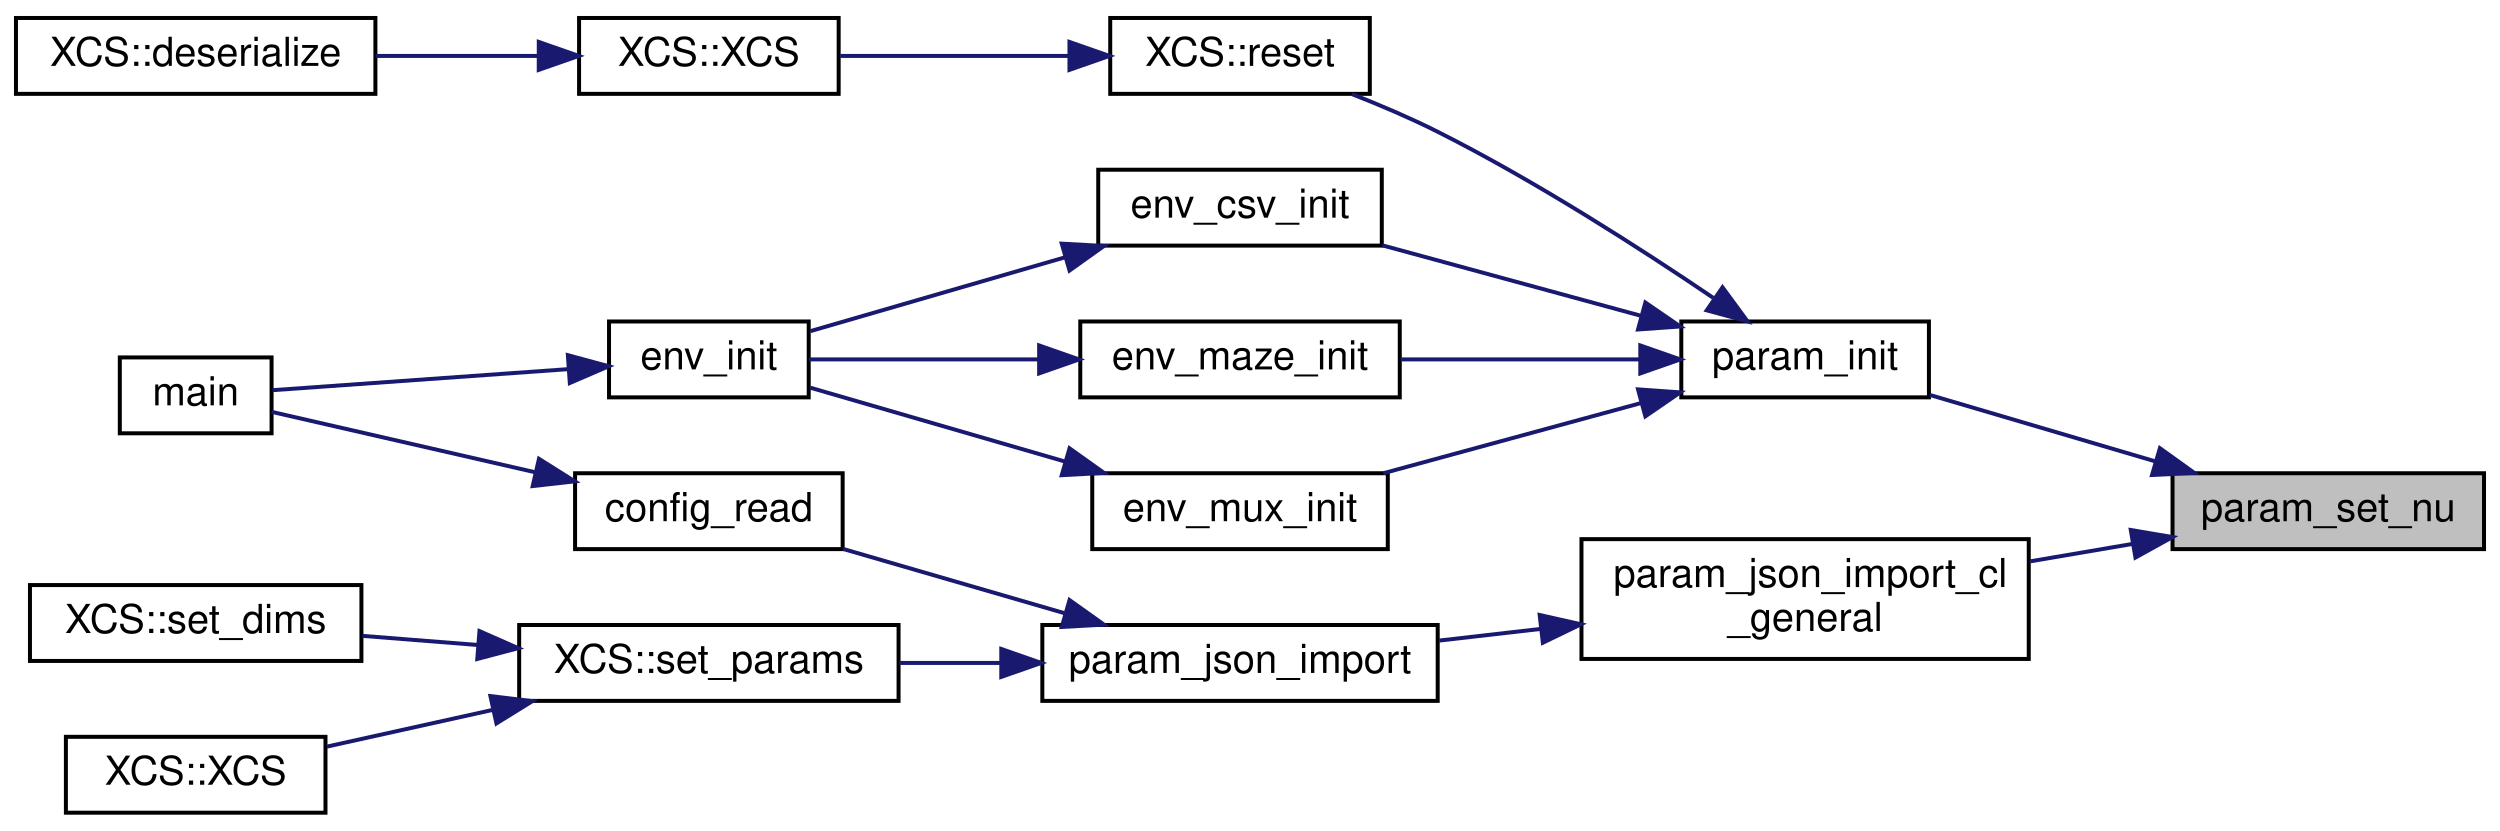
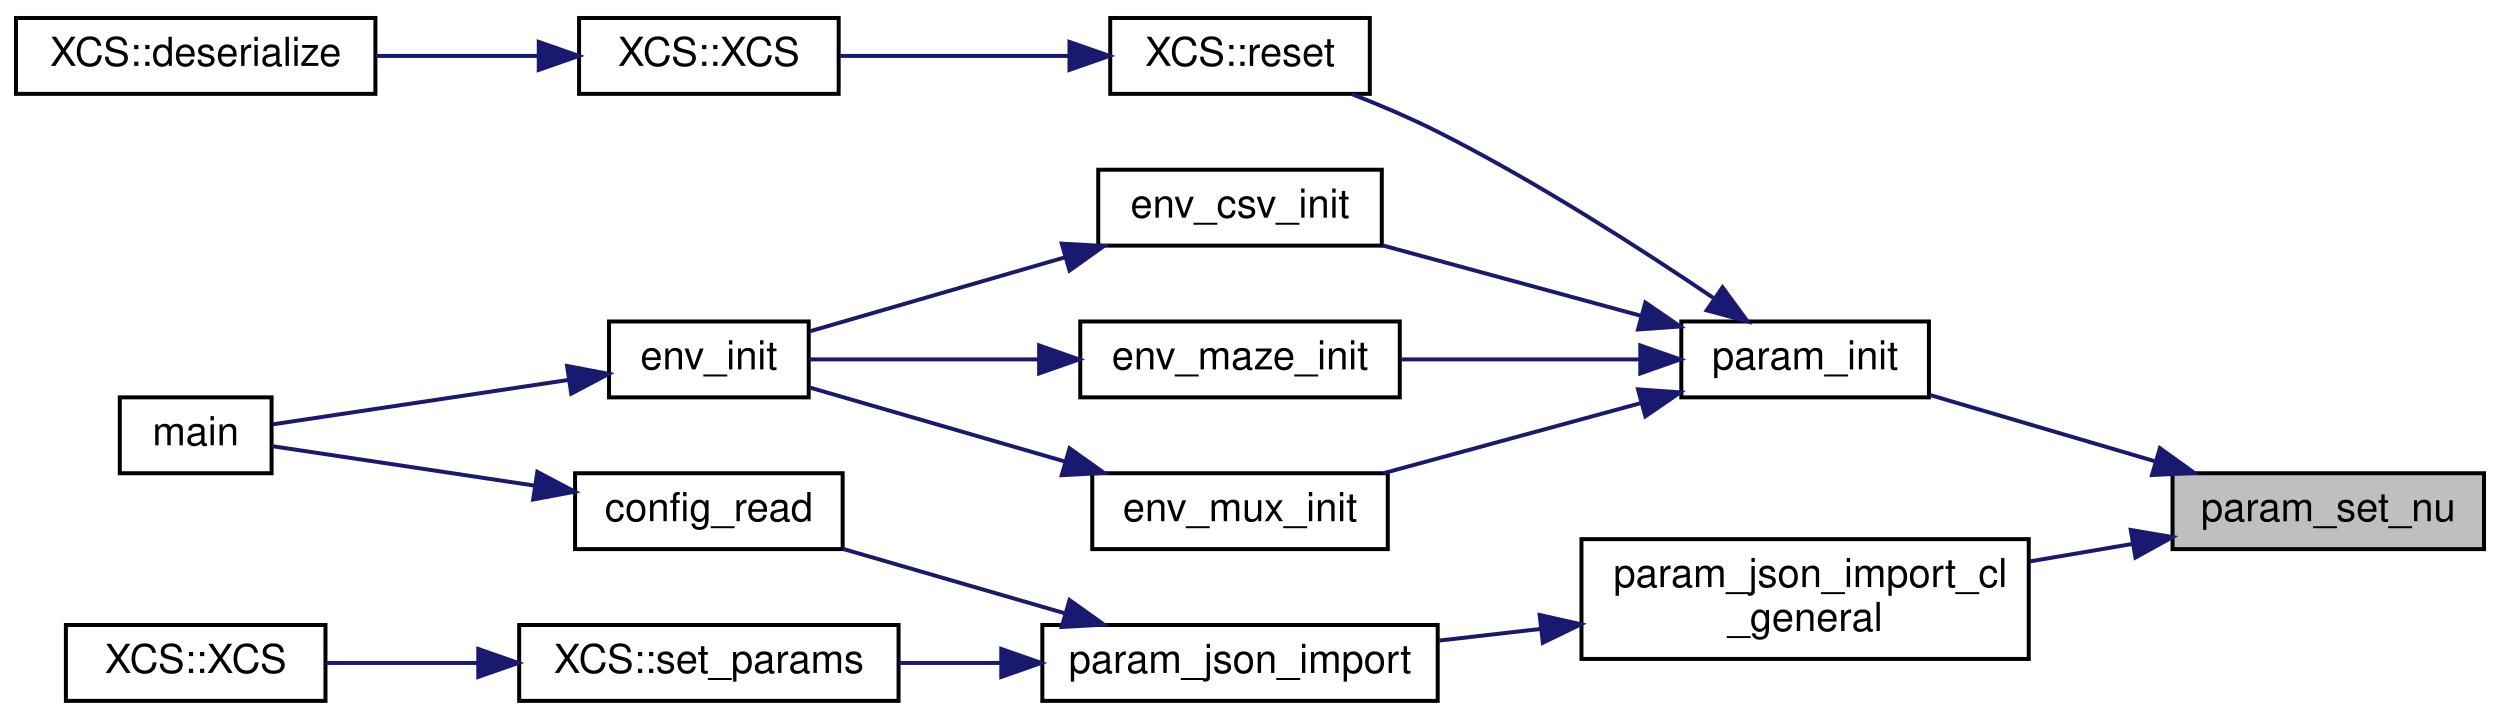
- <svg xmlns="http://www.w3.org/2000/svg" xmlns:xlink="http://www.w3.org/1999/xlink" width="626pt" height="208pt" viewBox="0.00 0.00 626.00 208.00">
-   <g id="graph0" class="graph" transform="scale(1 1) rotate(0) translate(4 204)">
+ <svg xmlns="http://www.w3.org/2000/svg" xmlns:xlink="http://www.w3.org/1999/xlink" width="626pt" height="180pt" viewBox="0.00 0.00 626.00 180.00">
+   <g id="graph0" class="graph" transform="scale(1 1) rotate(0) translate(4 176)">
    <g id="node1" class="node">
      <g id="a_node1">
        <a xlink:title=" ">
-           <polygon fill="#bfbfbf" stroke="black" points="540,-66.5 540,-85.5 618,-85.5 618,-66.5 540,-66.5" />
-           <text text-anchor="middle" x="579" y="-73.5" font-family="Helvetica,sans-Serif" font-size="10.00">param_set_nu</text>
+           <polygon fill="#bfbfbf" stroke="black" points="540,-38.5 540,-57.5 618,-57.5 618,-38.5 540,-38.5" />
+           <text text-anchor="middle" x="579" y="-45.5" font-family="Helvetica,sans-Serif" font-size="10.00">param_set_nu</text>
        </a>
      </g>
    </g>
    <g id="node2" class="node">
      <g id="a_node2">
        <a xlink:href="param_8c.html#ac8218a170803be0bcd974764e7494b0e" target="_top" xlink:title="Initialises default XCSF parameters.">
-           <polygon fill="none" stroke="black" points="417,-104.5 417,-123.5 479,-123.5 479,-104.5 417,-104.5" />
-           <text text-anchor="middle" x="448" y="-111.5" font-family="Helvetica,sans-Serif" font-size="10.00">param_init</text>
+           <polygon fill="none" stroke="black" points="417,-76.5 417,-95.5 479,-95.5 479,-76.5 417,-76.5" />
+           <text text-anchor="middle" x="448" y="-83.5" font-family="Helvetica,sans-Serif" font-size="10.00">param_init</text>
        </a>
      </g>
    </g>
    <g id="edge1" class="edge">
-       <path fill="none" stroke="midnightblue" d="M535.82,-88.43C517.38,-93.86 496.17,-100.11 479.33,-105.07" />
-       <polygon fill="midnightblue" stroke="midnightblue" points="536.84,-91.77 545.45,-85.59 534.87,-85.06 536.84,-91.77" />
+       <path fill="none" stroke="midnightblue" d="M535.82,-60.43C517.38,-65.86 496.17,-72.11 479.33,-77.07" />
+       <polygon fill="midnightblue" stroke="midnightblue" points="536.84,-63.77 545.45,-57.59 534.87,-57.06 536.84,-63.77" />
    </g>
    <g id="node11" class="node">
      <g id="a_node11">
        <a xlink:href="param_8c.html#a97aa83082509d7fe3de540e1f6137318" target="_top" xlink:title="Sets the general classifier parameters from a cJSON object.">
-           <polygon fill="none" stroke="black" points="392,-39 392,-69 504,-69 504,-39 392,-39" />
-           <text text-anchor="start" x="400" y="-57" font-family="Helvetica,sans-Serif" font-size="10.00">param_json_import_cl</text>
-           <text text-anchor="middle" x="448" y="-46" font-family="Helvetica,sans-Serif" font-size="10.00">_general</text>
+           <polygon fill="none" stroke="black" points="392,-11 392,-41 504,-41 504,-11 392,-11" />
+           <text text-anchor="start" x="400" y="-29" font-family="Helvetica,sans-Serif" font-size="10.00">param_json_import_cl</text>
+           <text text-anchor="middle" x="448" y="-18" font-family="Helvetica,sans-Serif" font-size="10.00">_general</text>
        </a>
      </g>
    </g>
    <g id="edge12" class="edge">
-       <path fill="none" stroke="midnightblue" d="M530.05,-67.82C521.7,-66.4 512.95,-64.91 504.42,-63.45" />
-       <polygon fill="midnightblue" stroke="midnightblue" points="529.55,-71.29 539.99,-69.52 530.72,-64.39 529.55,-71.29" />
+       <path fill="none" stroke="midnightblue" d="M530.05,-39.82C521.7,-38.4 512.95,-36.91 504.42,-35.45" />
+       <polygon fill="midnightblue" stroke="midnightblue" points="529.55,-43.29 539.99,-41.52 530.72,-36.39 529.55,-43.29" />
    </g>
    <g id="node3" class="node">
      <g id="a_node3">
        <a xlink:href="env__csv_8c.html#ab26a39a388f0ac83b9ac14726ad14b16" target="_top" xlink:title="Initialises a CSV input environment from a specified filename.">
-           <polygon fill="none" stroke="black" points="271,-142.5 271,-161.5 342,-161.5 342,-142.5 271,-142.5" />
-           <text text-anchor="middle" x="306.5" y="-149.5" font-family="Helvetica,sans-Serif" font-size="10.00">env_csv_init</text>
+           <polygon fill="none" stroke="black" points="271,-114.5 271,-133.5 342,-133.5 342,-114.5 271,-114.5" />
+           <text text-anchor="middle" x="306.5" y="-121.5" font-family="Helvetica,sans-Serif" font-size="10.00">env_csv_init</text>
        </a>
      </g>
    </g>
    <g id="edge2" class="edge">
-       <path fill="none" stroke="midnightblue" d="M407.05,-124.88C386.55,-130.47 361.81,-137.2 342.13,-142.57" />
-       <polygon fill="midnightblue" stroke="midnightblue" points="408,-128.25 416.73,-122.25 406.16,-121.5 408,-128.25" />
+       <path fill="none" stroke="midnightblue" d="M407.05,-96.88C386.55,-102.47 361.81,-109.2 342.13,-114.57" />
+       <polygon fill="midnightblue" stroke="midnightblue" points="408,-100.25 416.73,-94.25 406.16,-93.5 408,-100.25" />
    </g>
    <g id="node6" class="node">
      <g id="a_node6">
        <a xlink:href="env__maze_8c.html#acad3cc6e9fe2b7e07e878f1f517ad3a6" target="_top" xlink:title="Initialises a maze environment from a specified file.">
-           <polygon fill="none" stroke="black" points="266.5,-104.5 266.5,-123.5 346.5,-123.5 346.5,-104.5 266.5,-104.5" />
-           <text text-anchor="middle" x="306.5" y="-111.5" font-family="Helvetica,sans-Serif" font-size="10.00">env_maze_init</text>
+           <polygon fill="none" stroke="black" points="266.5,-76.5 266.5,-95.5 346.5,-95.5 346.5,-76.5 266.5,-76.5" />
+           <text text-anchor="middle" x="306.5" y="-83.5" font-family="Helvetica,sans-Serif" font-size="10.00">env_maze_init</text>
        </a>
      </g>
    </g>
    <g id="edge5" class="edge">
-       <path fill="none" stroke="midnightblue" d="M406.66,-114C387.81,-114 365.44,-114 346.73,-114" />
-       <polygon fill="midnightblue" stroke="midnightblue" points="406.73,-117.5 416.73,-114 406.73,-110.5 406.73,-117.5" />
+       <path fill="none" stroke="midnightblue" d="M406.66,-86C387.81,-86 365.44,-86 346.73,-86" />
+       <polygon fill="midnightblue" stroke="midnightblue" points="406.73,-89.5 416.73,-86 406.73,-82.5 406.73,-89.5" />
    </g>
    <g id="node7" class="node">
      <g id="a_node7">
        <a xlink:href="env__mux_8c.html#aff3b81b4913d273ecfd62d7585480b15" target="_top" xlink:title="Initialises a real multiplexer environment of specified length.">
-           <polygon fill="none" stroke="black" points="269.5,-66.5 269.5,-85.5 343.5,-85.5 343.5,-66.5 269.5,-66.5" />
-           <text text-anchor="middle" x="306.5" y="-73.5" font-family="Helvetica,sans-Serif" font-size="10.00">env_mux_init</text>
+           <polygon fill="none" stroke="black" points="269.5,-38.5 269.5,-57.5 343.5,-57.5 343.5,-38.5 269.5,-38.5" />
+           <text text-anchor="middle" x="306.5" y="-45.5" font-family="Helvetica,sans-Serif" font-size="10.00">env_mux_init</text>
        </a>
      </g>
    </g>
    <g id="edge7" class="edge">
-       <path fill="none" stroke="midnightblue" d="M406.8,-103.05C386.44,-97.5 361.95,-90.83 342.38,-85.5" />
-       <polygon fill="midnightblue" stroke="midnightblue" points="406.16,-106.5 416.73,-105.75 408,-99.75 406.16,-106.5" />
+       <path fill="none" stroke="midnightblue" d="M406.8,-75.05C386.44,-69.5 361.95,-62.83 342.38,-57.5" />
+       <polygon fill="midnightblue" stroke="midnightblue" points="406.16,-78.5 416.73,-77.75 408,-71.75 406.16,-78.5" />
    </g>
    <g id="node8" class="node">
      <g id="a_node8">
        <a xlink:href="classXCS.html#a2e542f3f17c9c76d07045adf1f5c16f9" target="_top" xlink:title="Resets basic constructor variables.">
-           <polygon fill="none" stroke="black" points="274,-180.5 274,-199.5 339,-199.5 339,-180.5 274,-180.5" />
-           <text text-anchor="middle" x="306.5" y="-187.5" font-family="Helvetica,sans-Serif" font-size="10.00">XCS::reset</text>
+           <polygon fill="none" stroke="black" points="274,-152.5 274,-171.5 339,-171.5 339,-152.5 274,-152.5" />
+           <text text-anchor="middle" x="306.5" y="-159.5" font-family="Helvetica,sans-Serif" font-size="10.00">XCS::reset</text>
        </a>
      </g>
    </g>
    <g id="edge9" class="edge">
-       <path fill="none" stroke="midnightblue" d="M424.99,-129.42C406.96,-141.64 380.53,-158.65 356,-171 349.22,-174.42 341.66,-177.64 334.57,-180.42" />
-       <polygon fill="midnightblue" stroke="midnightblue" points="427.32,-132.06 433.59,-123.52 423.36,-126.29 427.32,-132.06" />
+       <path fill="none" stroke="midnightblue" d="M424.99,-101.42C406.96,-113.64 380.53,-130.65 356,-143 349.22,-146.42 341.66,-149.64 334.57,-152.42" />
+       <polygon fill="midnightblue" stroke="midnightblue" points="427.32,-104.06 433.59,-95.52 423.36,-98.29 427.32,-104.06" />
    </g>
    <g id="node4" class="node">
      <g id="a_node4">
        <a xlink:href="env_8c.html#a9213fcf5fc422d6a77bce853b1d78dc9" target="_top" xlink:title="Initialises a built-in problem environment.">
-           <polygon fill="none" stroke="black" points="148.5,-104.5 148.5,-123.5 198.5,-123.5 198.5,-104.5 148.5,-104.5" />
-           <text text-anchor="middle" x="173.5" y="-111.5" font-family="Helvetica,sans-Serif" font-size="10.00">env_init</text>
+           <polygon fill="none" stroke="black" points="148.5,-76.5 148.5,-95.5 198.5,-95.5 198.5,-76.5 148.5,-76.5" />
+           <text text-anchor="middle" x="173.5" y="-83.5" font-family="Helvetica,sans-Serif" font-size="10.00">env_init</text>
        </a>
      </g>
    </g>
    <g id="edge3" class="edge">
-       <path fill="none" stroke="midnightblue" d="M262.7,-139.58C241.53,-133.44 216.76,-126.26 198.86,-121.07" />
-       <polygon fill="midnightblue" stroke="midnightblue" points="261.86,-142.99 272.44,-142.41 263.81,-136.26 261.86,-142.99" />
+       <path fill="none" stroke="midnightblue" d="M262.7,-111.58C241.53,-105.44 216.76,-98.26 198.86,-93.07" />
+       <polygon fill="midnightblue" stroke="midnightblue" points="261.86,-114.99 272.44,-114.41 263.81,-108.26 261.86,-114.99" />
    </g>
    <g id="node5" class="node">
      <g id="a_node5">
        <a xlink:href="main_8c.html#a3c04138a5bfe5d72780bb7e82a18e627" target="_top" xlink:title=" ">
-           <polygon fill="none" stroke="black" points="26,-95.5 26,-114.5 64,-114.5 64,-95.5 26,-95.5" />
-           <text text-anchor="middle" x="45" y="-102.5" font-family="Helvetica,sans-Serif" font-size="10.00">main</text>
+           <polygon fill="none" stroke="black" points="26,-57.5 26,-76.5 64,-76.5 64,-57.5 26,-57.5" />
+           <text text-anchor="middle" x="45" y="-64.5" font-family="Helvetica,sans-Serif" font-size="10.00">main</text>
        </a>
      </g>
    </g>
    <g id="edge4" class="edge">
-       <path fill="none" stroke="midnightblue" d="M138.34,-111.57C114.49,-109.87 83.58,-107.67 64.26,-106.3" />
-       <polygon fill="midnightblue" stroke="midnightblue" points="138.19,-115.07 148.41,-112.29 138.68,-108.09 138.19,-115.07" />
+       <path fill="none" stroke="midnightblue" d="M138.34,-80.87C114.49,-77.29 83.58,-72.64 64.26,-69.74" />
+       <polygon fill="midnightblue" stroke="midnightblue" points="138,-84.36 148.41,-82.38 139.04,-77.43 138,-84.36" />
    </g>
    <g id="edge6" class="edge">
-       <path fill="none" stroke="midnightblue" d="M256.12,-114C236.43,-114 214.65,-114 198.55,-114" />
-       <polygon fill="midnightblue" stroke="midnightblue" points="256.2,-117.5 266.2,-114 256.2,-110.5 256.2,-117.5" />
+       <path fill="none" stroke="midnightblue" d="M256.12,-86C236.43,-86 214.65,-86 198.55,-86" />
+       <polygon fill="midnightblue" stroke="midnightblue" points="256.2,-89.5 266.2,-86 256.2,-82.5 256.2,-89.5" />
    </g>
    <g id="edge8" class="edge">
-       <path fill="none" stroke="midnightblue" d="M262.7,-88.42C241.53,-94.56 216.76,-101.74 198.86,-106.93" />
-       <polygon fill="midnightblue" stroke="midnightblue" points="263.81,-91.74 272.44,-85.59 261.86,-85.01 263.81,-91.74" />
+       <path fill="none" stroke="midnightblue" d="M262.7,-60.42C241.53,-66.56 216.76,-73.74 198.86,-78.93" />
+       <polygon fill="midnightblue" stroke="midnightblue" points="263.81,-63.74 272.44,-57.59 261.86,-57.01 263.81,-63.74" />
    </g>
    <g id="node9" class="node">
      <g id="a_node9">
        <a xlink:href="classXCS.html#a8a53a8df81152fbf73e6abcc6a6e56b4" target="_top" xlink:title="Default Constructor.">
-           <polygon fill="none" stroke="black" points="141,-180.5 141,-199.5 206,-199.5 206,-180.5 141,-180.5" />
-           <text text-anchor="middle" x="173.5" y="-187.5" font-family="Helvetica,sans-Serif" font-size="10.00">XCS::XCS</text>
+           <polygon fill="none" stroke="black" points="141,-152.5 141,-171.5 206,-171.5 206,-152.5 141,-152.5" />
+           <text text-anchor="middle" x="173.5" y="-159.5" font-family="Helvetica,sans-Serif" font-size="10.00">XCS::XCS</text>
        </a>
      </g>
    </g>
    <g id="edge10" class="edge">
-       <path fill="none" stroke="midnightblue" d="M263.55,-190C245.01,-190 223.57,-190 206.37,-190" />
-       <polygon fill="midnightblue" stroke="midnightblue" points="263.79,-193.5 273.79,-190 263.79,-186.5 263.79,-193.5" />
+       <path fill="none" stroke="midnightblue" d="M263.55,-162C245.01,-162 223.57,-162 206.37,-162" />
+       <polygon fill="midnightblue" stroke="midnightblue" points="263.79,-165.5 273.79,-162 263.79,-158.5 263.79,-165.5" />
    </g>
    <g id="node10" class="node">
      <g id="a_node10">
        <a xlink:href="classXCS.html#a71b21201e1a2aef16702a2c308eb6683" target="_top" xlink:title="Implements pickle file reading.">
-           <polygon fill="none" stroke="black" points="0,-180.5 0,-199.5 90,-199.5 90,-180.5 0,-180.5" />
-           <text text-anchor="middle" x="45" y="-187.5" font-family="Helvetica,sans-Serif" font-size="10.00">XCS::deserialize</text>
+           <polygon fill="none" stroke="black" points="0,-152.5 0,-171.5 90,-171.5 90,-152.5 0,-152.5" />
+           <text text-anchor="middle" x="45" y="-159.5" font-family="Helvetica,sans-Serif" font-size="10.00">XCS::deserialize</text>
        </a>
      </g>
    </g>
    <g id="edge11" class="edge">
-       <path fill="none" stroke="midnightblue" d="M130.78,-190C117.72,-190 103.28,-190 90.06,-190" />
-       <polygon fill="midnightblue" stroke="midnightblue" points="130.91,-193.5 140.91,-190 130.9,-186.5 130.91,-193.5" />
+       <path fill="none" stroke="midnightblue" d="M130.78,-162C117.72,-162 103.28,-162 90.06,-162" />
+       <polygon fill="midnightblue" stroke="midnightblue" points="130.91,-165.5 140.91,-162 130.9,-158.5 130.91,-165.5" />
    </g>
    <g id="node12" class="node">
      <g id="a_node12">
        <a xlink:href="param_8c.html#a130260988988535419aee8abe51986c1" target="_top" xlink:title="Sets the parameters from a json formatted string.">
-           <polygon fill="none" stroke="black" points="257,-28.5 257,-47.5 356,-47.5 356,-28.5 257,-28.5" />
-           <text text-anchor="middle" x="306.5" y="-35.5" font-family="Helvetica,sans-Serif" font-size="10.00">param_json_import</text>
+           <polygon fill="none" stroke="black" points="257,-0.5 257,-19.5 356,-19.5 356,-0.5 257,-0.5" />
+           <text text-anchor="middle" x="306.5" y="-7.5" font-family="Helvetica,sans-Serif" font-size="10.00">param_json_import</text>
        </a>
      </g>
    </g>
    <g id="edge13" class="edge">
-       <path fill="none" stroke="midnightblue" d="M381.86,-46.53C373.28,-45.54 364.6,-44.55 356.36,-43.6" />
-       <polygon fill="midnightblue" stroke="midnightblue" points="381.53,-50.01 391.87,-47.68 382.33,-43.06 381.53,-50.01" />
+       <path fill="none" stroke="midnightblue" d="M381.86,-18.53C373.28,-17.54 364.6,-16.55 356.36,-15.6" />
+       <polygon fill="midnightblue" stroke="midnightblue" points="381.53,-22.01 391.87,-19.68 382.33,-15.06 381.53,-22.01" />
    </g>
    <g id="node13" class="node">
      <g id="a_node13">
        <a xlink:href="config_8c.html#a045a64a30d99a4bef2ebfd9b54aa9698" target="_top" xlink:title="Reads the specified configuration file.">
-           <polygon fill="none" stroke="black" points="140,-66.5 140,-85.5 207,-85.5 207,-66.5 140,-66.5" />
-           <text text-anchor="middle" x="173.5" y="-73.5" font-family="Helvetica,sans-Serif" font-size="10.00">config_read</text>
+           <polygon fill="none" stroke="black" points="140,-38.5 140,-57.5 207,-57.5 207,-38.5 140,-38.5" />
+           <text text-anchor="middle" x="173.5" y="-45.5" font-family="Helvetica,sans-Serif" font-size="10.00">config_read</text>
        </a>
      </g>
    </g>
    <g id="edge14" class="edge">
-       <path fill="none" stroke="midnightblue" d="M262.71,-50.41C244.62,-55.66 223.9,-61.67 207.09,-66.55" />
-       <polygon fill="midnightblue" stroke="midnightblue" points="263.81,-53.74 272.44,-47.59 261.86,-47.01 263.81,-53.74" />
+       <path fill="none" stroke="midnightblue" d="M262.71,-22.41C244.62,-27.66 223.9,-33.67 207.09,-38.55" />
+       <polygon fill="midnightblue" stroke="midnightblue" points="263.81,-25.74 272.44,-19.59 261.86,-19.01 263.81,-25.74" />
    </g>
    <g id="node14" class="node">
      <g id="a_node14">
        <a xlink:href="classXCS.html#ad8780630d80d4bf5b76d9bf2f6c91f25" target="_top" xlink:title="Sets parameter values.">
-           <polygon fill="none" stroke="black" points="126,-28.5 126,-47.5 221,-47.5 221,-28.5 126,-28.5" />
-           <text text-anchor="middle" x="173.5" y="-35.5" font-family="Helvetica,sans-Serif" font-size="10.00">XCS::set_params</text>
+           <polygon fill="none" stroke="black" points="126,-0.5 126,-19.5 221,-19.5 221,-0.5 126,-0.5" />
+           <text text-anchor="middle" x="173.5" y="-7.5" font-family="Helvetica,sans-Serif" font-size="10.00">XCS::set_params</text>
        </a>
      </g>
    </g>
    <g id="edge16" class="edge">
-       <path fill="none" stroke="midnightblue" d="M246.48,-38C237.99,-38 229.35,-38 221.15,-38" />
-       <polygon fill="midnightblue" stroke="midnightblue" points="246.72,-41.5 256.72,-38 246.72,-34.5 246.72,-41.5" />
+       <path fill="none" stroke="midnightblue" d="M246.48,-10C237.99,-10 229.35,-10 221.15,-10" />
+       <polygon fill="midnightblue" stroke="midnightblue" points="246.72,-13.5 256.72,-10 246.72,-6.5 246.72,-13.5" />
    </g>
    <g id="edge15" class="edge">
-       <path fill="none" stroke="midnightblue" d="M129.93,-85.76C107.47,-90.91 81.11,-96.95 64.01,-100.87" />
-       <polygon fill="midnightblue" stroke="midnightblue" points="130.96,-89.11 139.92,-83.47 129.39,-82.29 130.96,-89.11" />
+       <path fill="none" stroke="midnightblue" d="M129.93,-54.39C107.47,-57.77 81.11,-61.73 64.01,-64.3" />
+       <polygon fill="midnightblue" stroke="midnightblue" points="130.55,-57.84 139.92,-52.89 129.51,-50.92 130.55,-57.84" />
    </g>
    <g id="node15" class="node">
      <g id="a_node15">
-         <a xlink:href="classXCS.html#a0c600c37d5e5160d553b52b6d5c179b4" target="_top" xlink:title="Sets XCSF input and output dimensions.">
-           <polygon fill="none" stroke="black" points="3.5,-38.5 3.5,-57.5 86.5,-57.5 86.5,-38.5 3.5,-38.5" />
-           <text text-anchor="middle" x="45" y="-45.5" font-family="Helvetica,sans-Serif" font-size="10.00">XCS::set_dims</text>
-         </a>
-       </g>
-     </g>
-     <g id="edge17" class="edge">
-       <path fill="none" stroke="midnightblue" d="M115.69,-42.49C105.93,-43.26 95.96,-44.05 86.72,-44.78" />
-       <polygon fill="midnightblue" stroke="midnightblue" points="116.06,-45.97 125.76,-41.7 115.51,-38.99 116.06,-45.97" />
-     </g>
-     <g id="node16" class="node">
-       <g id="a_node16">
        <a xlink:href="classXCS.html#a608a50f998819369d28ef9966d6812ca" target="_top" xlink:title="Constructor.">
          <polygon fill="none" stroke="black" points="12.5,-0.5 12.5,-19.5 77.5,-19.5 77.5,-0.5 12.5,-0.5" />
          <text text-anchor="middle" x="45" y="-7.5" font-family="Helvetica,sans-Serif" font-size="10.00">XCS::XCS</text>
        </a>
      </g>
    </g>
-     <g id="edge18" class="edge">
-       <path fill="none" stroke="midnightblue" d="M119.22,-26.21C105.13,-23.09 90.36,-19.82 77.81,-17.04" />
-       <polygon fill="midnightblue" stroke="midnightblue" points="118.8,-29.7 129.32,-28.44 120.31,-22.86 118.8,-29.7" />
+     <g id="edge17" class="edge">
+       <path fill="none" stroke="midnightblue" d="M115.44,-10C102.43,-10 89.07,-10 77.58,-10" />
+       <polygon fill="midnightblue" stroke="midnightblue" points="115.76,-13.5 125.76,-10 115.76,-6.5 115.76,-13.5" />
    </g>
  </g>
</svg>
